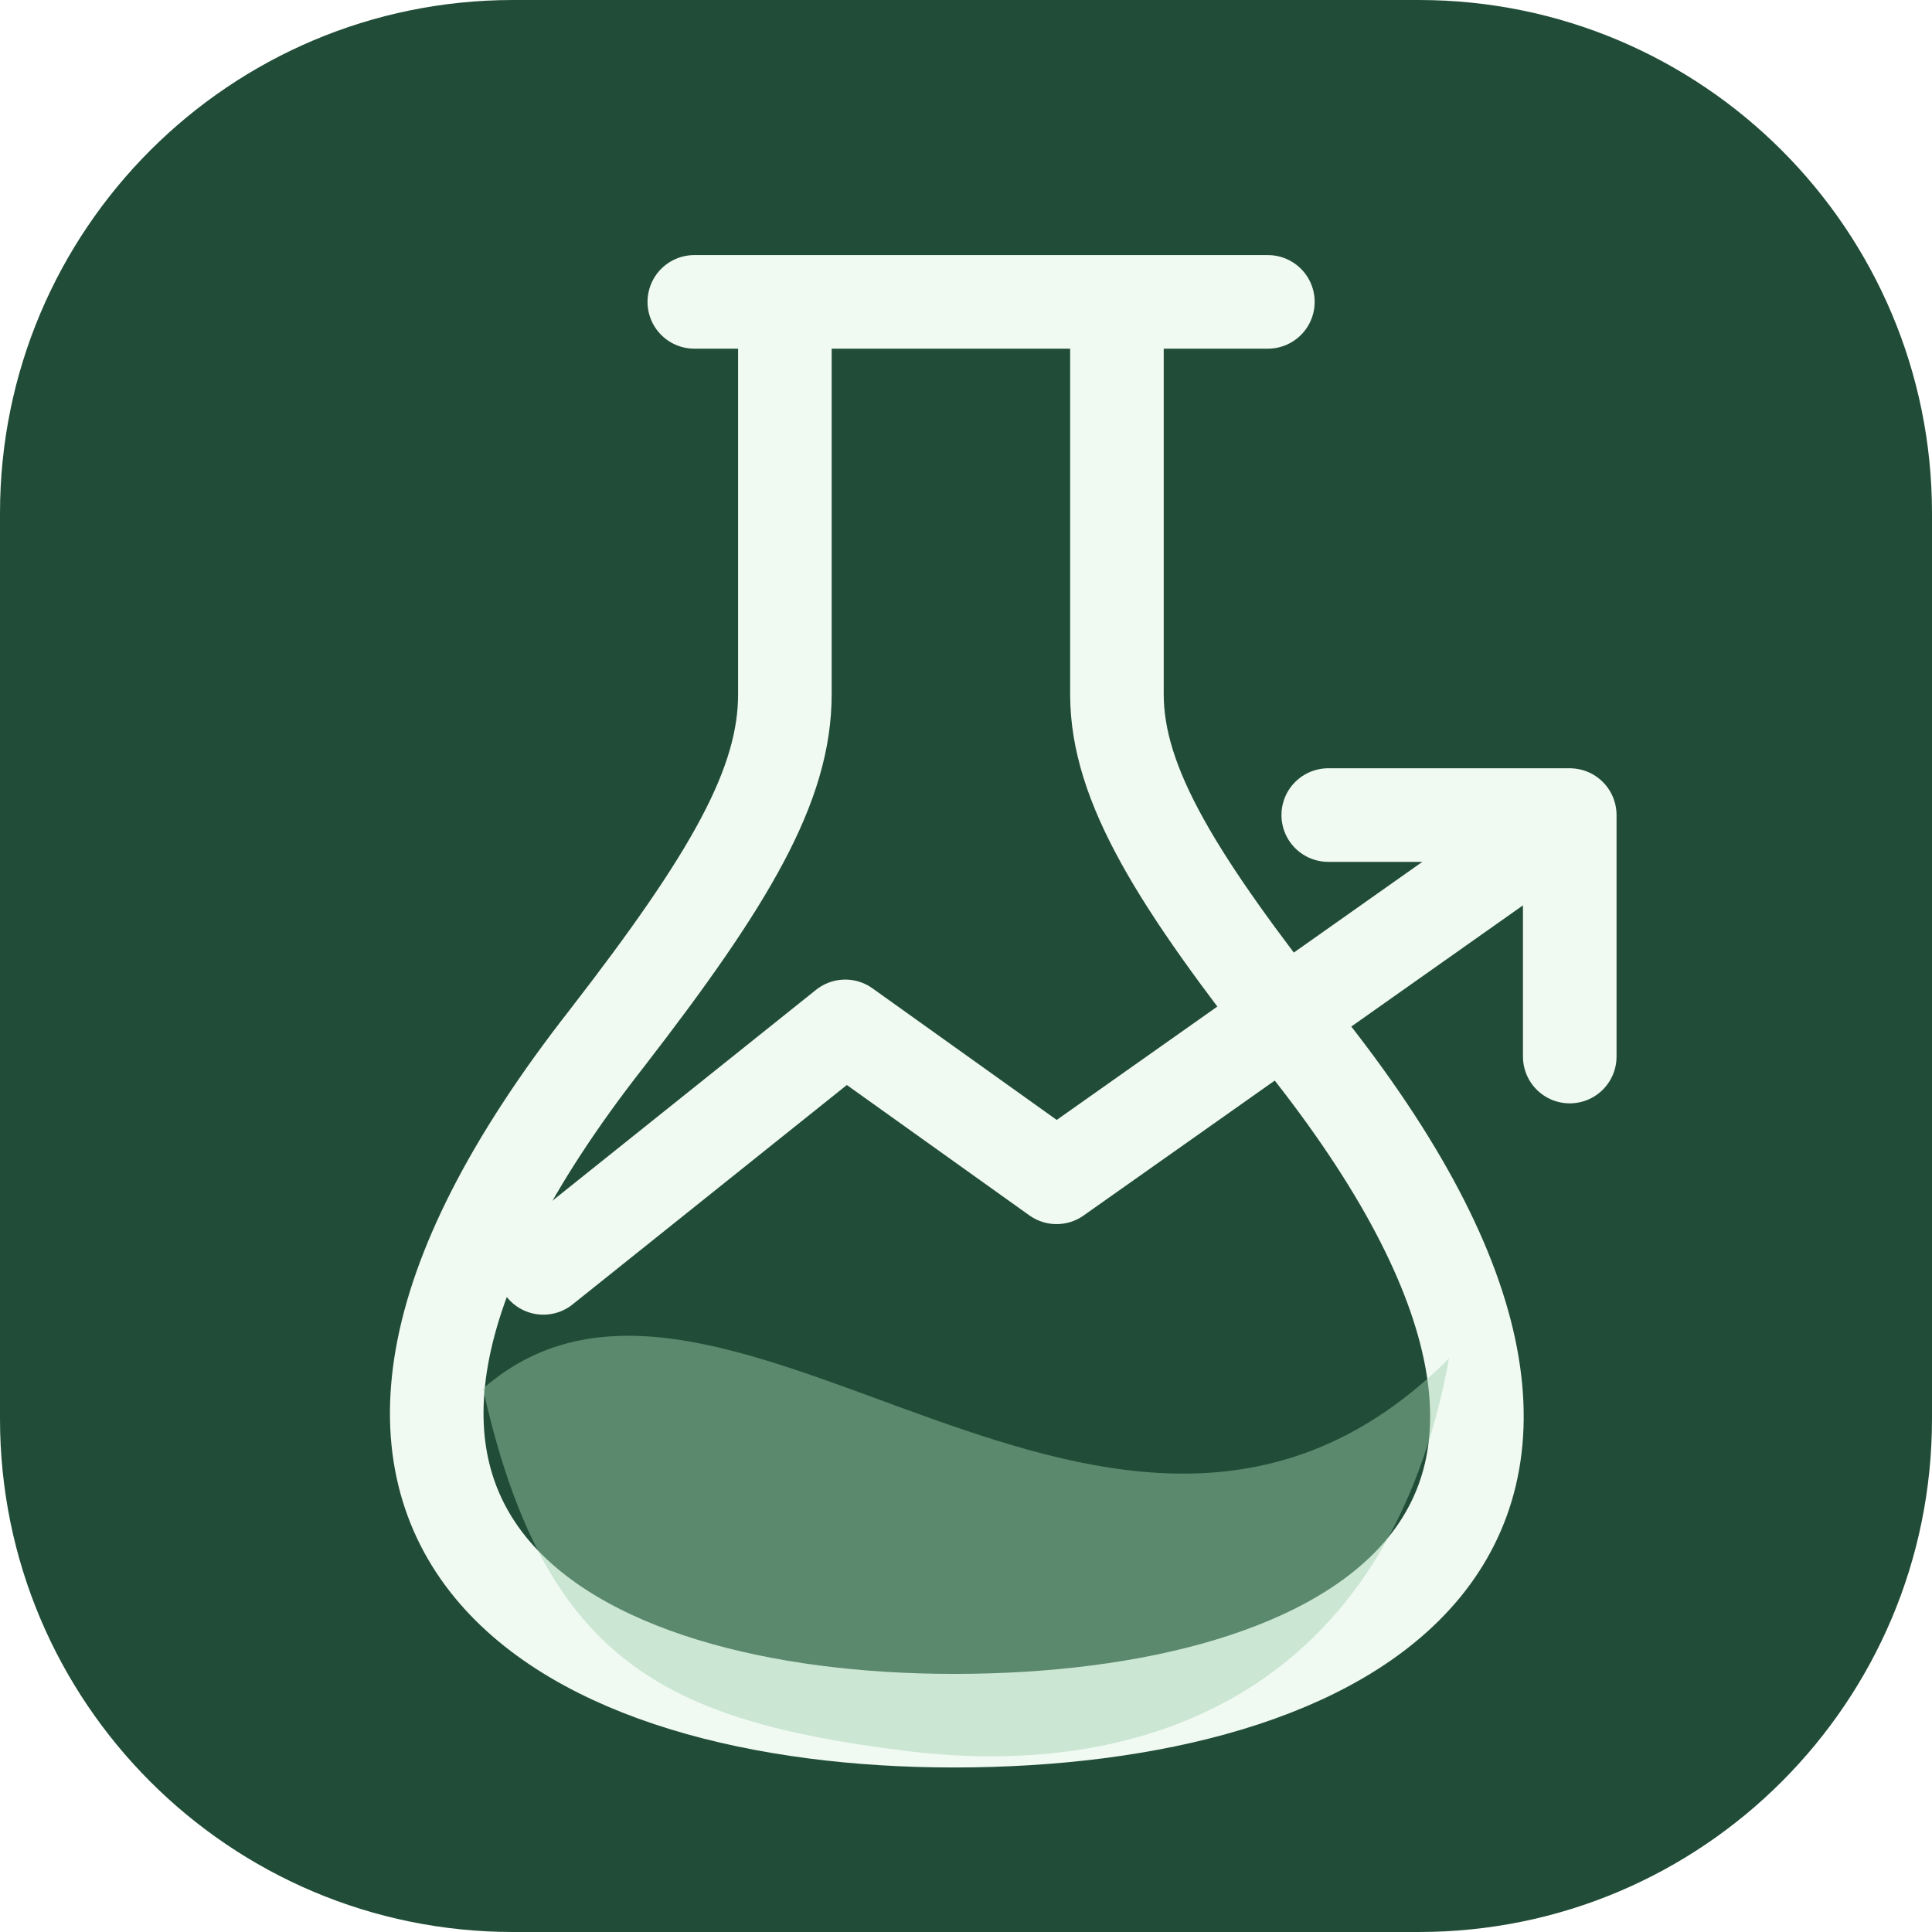
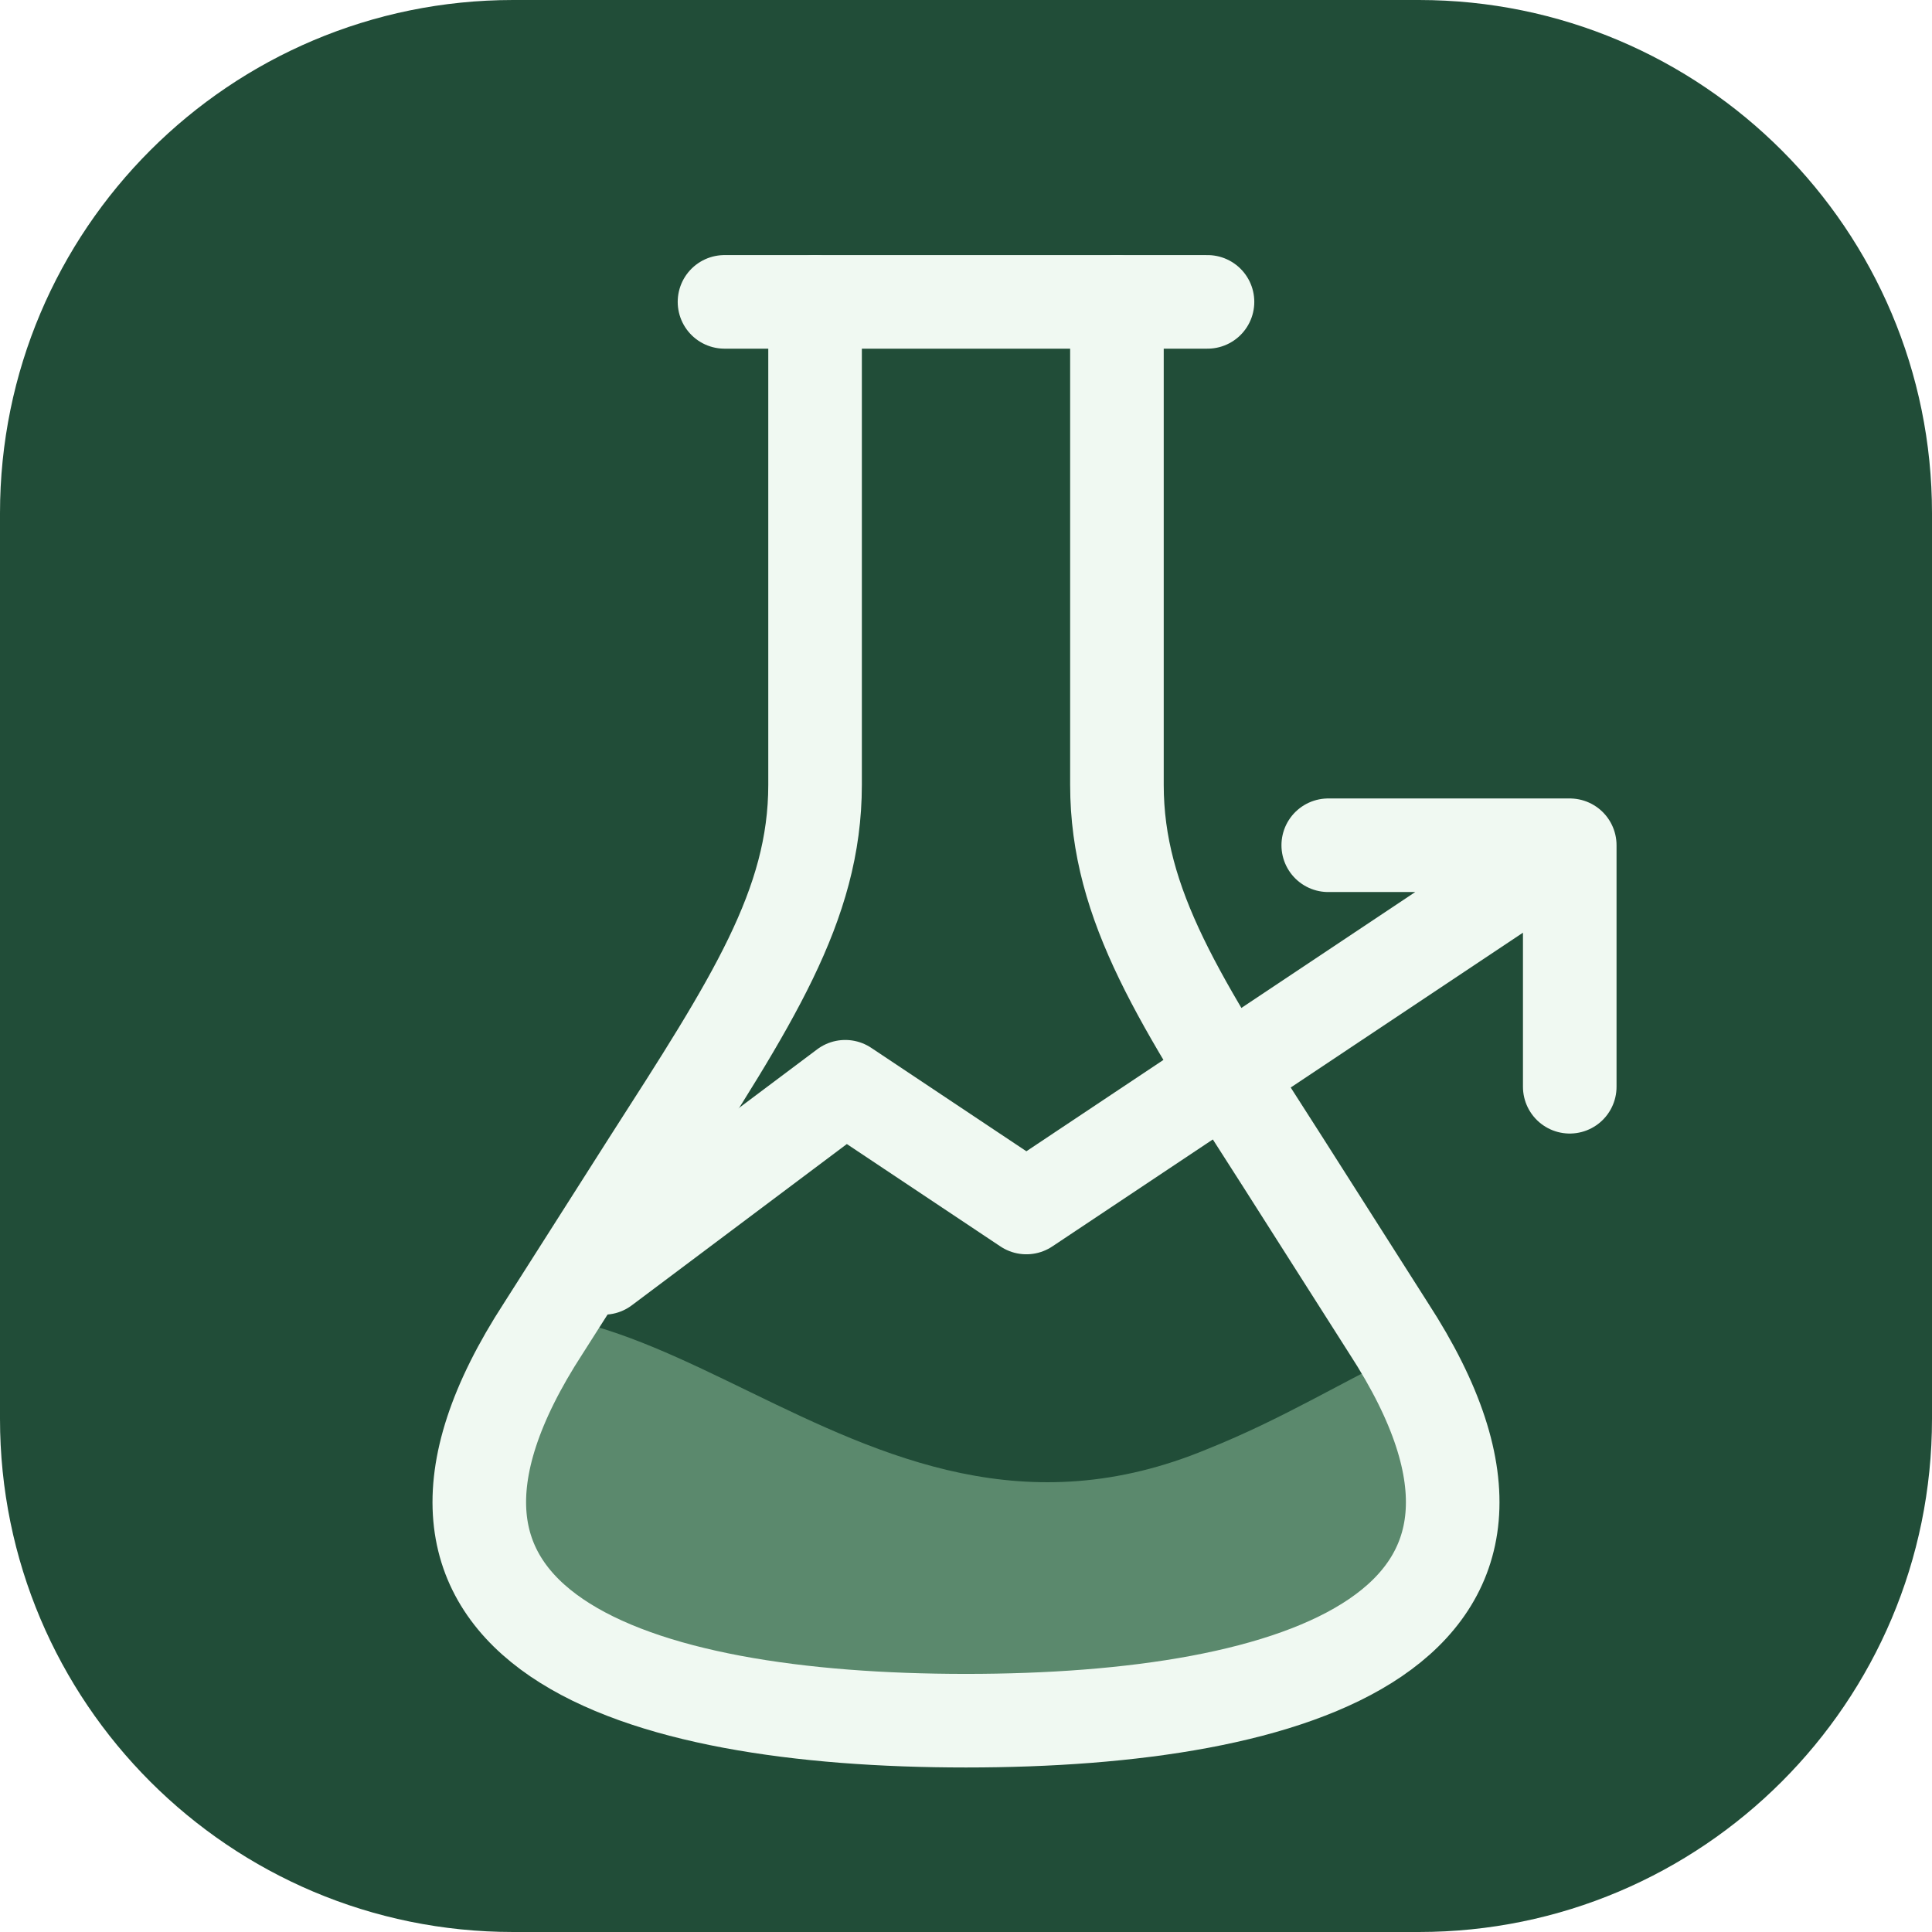
<svg xmlns="http://www.w3.org/2000/svg" viewBox="0 0 64 64">
  <rect width="64" height="64" rx="17" fill="#214d38" />
-   <g fill="none" stroke="#f0f9f2" stroke-linecap="round" stroke-linejoin="round" stroke-width="3.1">
-     <path d="M23 10h19m-16 0v13c0 3-1.8 6.1-5.9 11.4C7.1 51 19 57 31.6 57c12.9 0 24.8-6 11.5-22.6C39 29.2 37 26 37 23V10" />
-     <path d="m18 42 10-8 7 5 17-12m-8 0h8v8" />
+   <defs>
+     <clipPath id="flask-liquid-clip">
+       <path d="M27 10v16c0 4-2.1 7.2-5.5 12.5L18 44c-6.5 10 3 13 14 13s20.5-3 14-13l-3.5-5.5C39.1 33.2 37 30 37 26V10" />
+     </clipPath>
+   </defs>
+   <path d="M12 45c9-6 16 8 28 3 5-2 8-5 12-4v18H12Z" fill="#9fd0ac" opacity=".46" clip-path="url(#flask-liquid-clip)" />
+   <g fill="none" stroke="#f0f9f2" stroke-width="3.1" stroke-linecap="round" stroke-linejoin="round">
+     <path d="M24 10h16" />
+     <path d="M27 10v16c0 4-2.1 7.2-5.5 12.5L18 44c-6.5 10 3 13 14 13s20.5-3 14-13l-3.5-5.5C39.1 33.2 37 30 37 26V10" />
+     <path d="m20 42 8-6 6 4 18-12m-8 0h8v8" />
  </g>
-   <path d="M16 46c8-7 21 10 32-1-2 11-10 14-18 13-8-1-12-3-14-12z" fill="#9fd0ac" opacity=".46" />
</svg>
